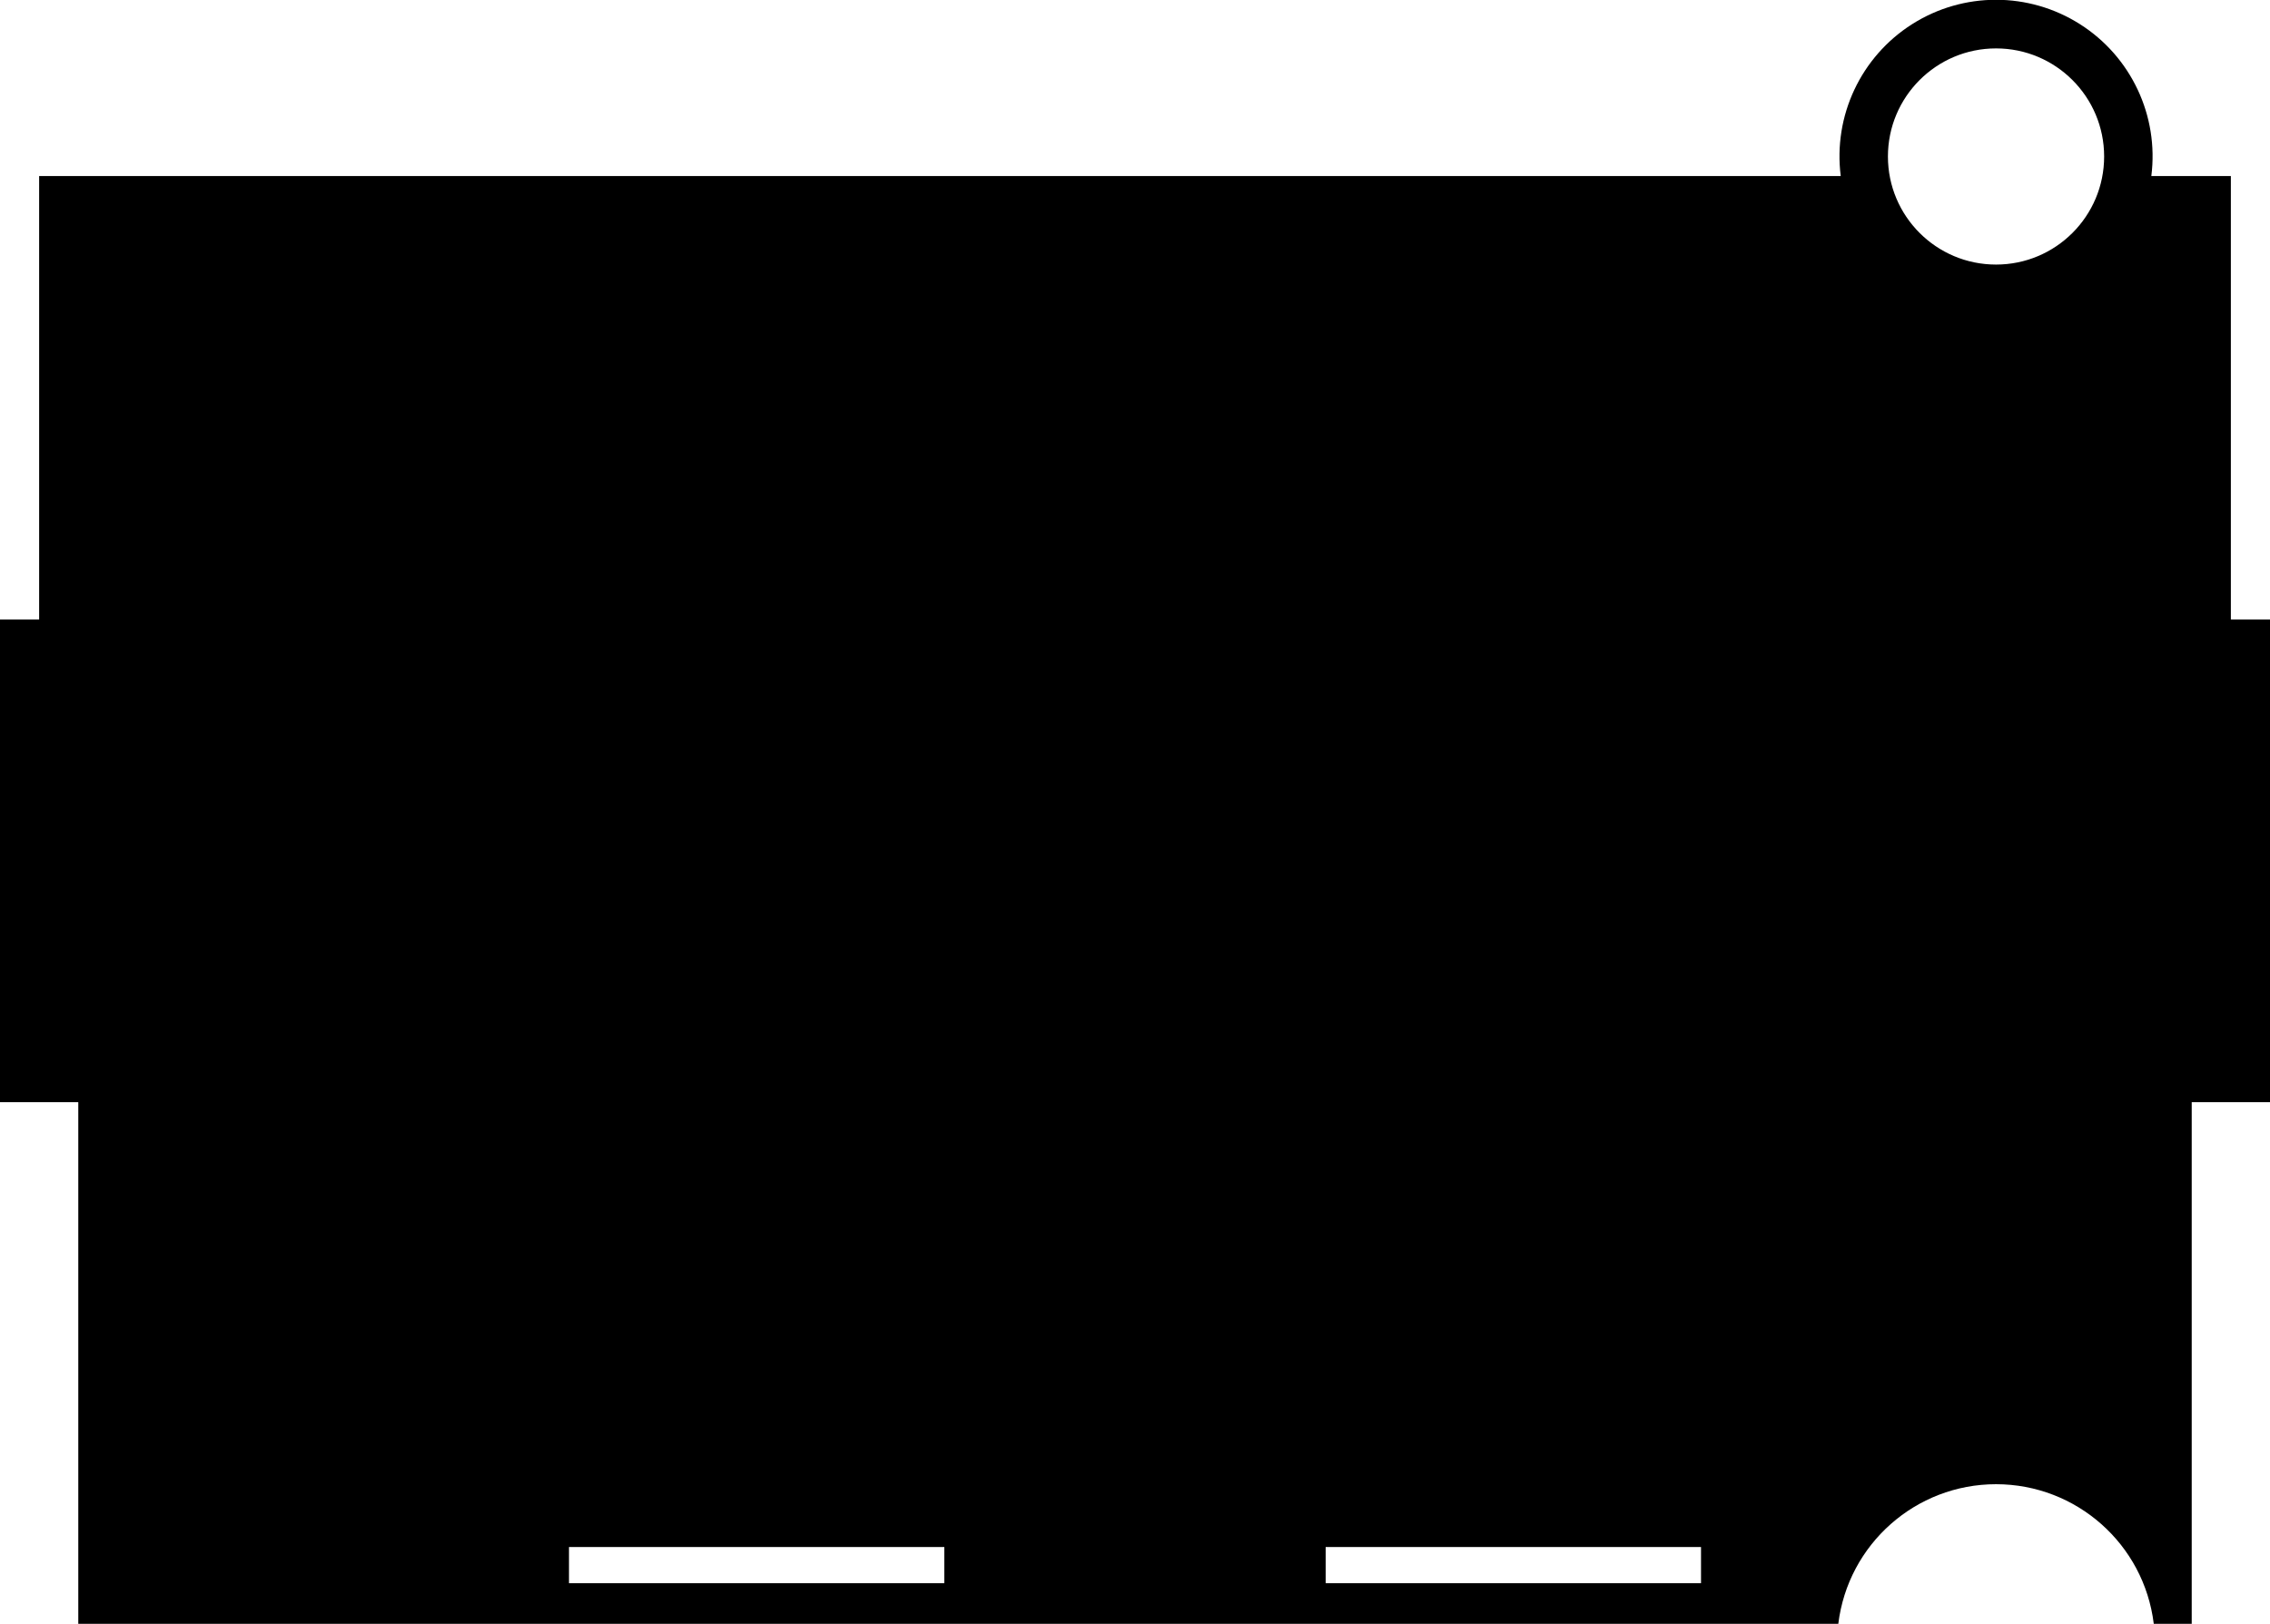
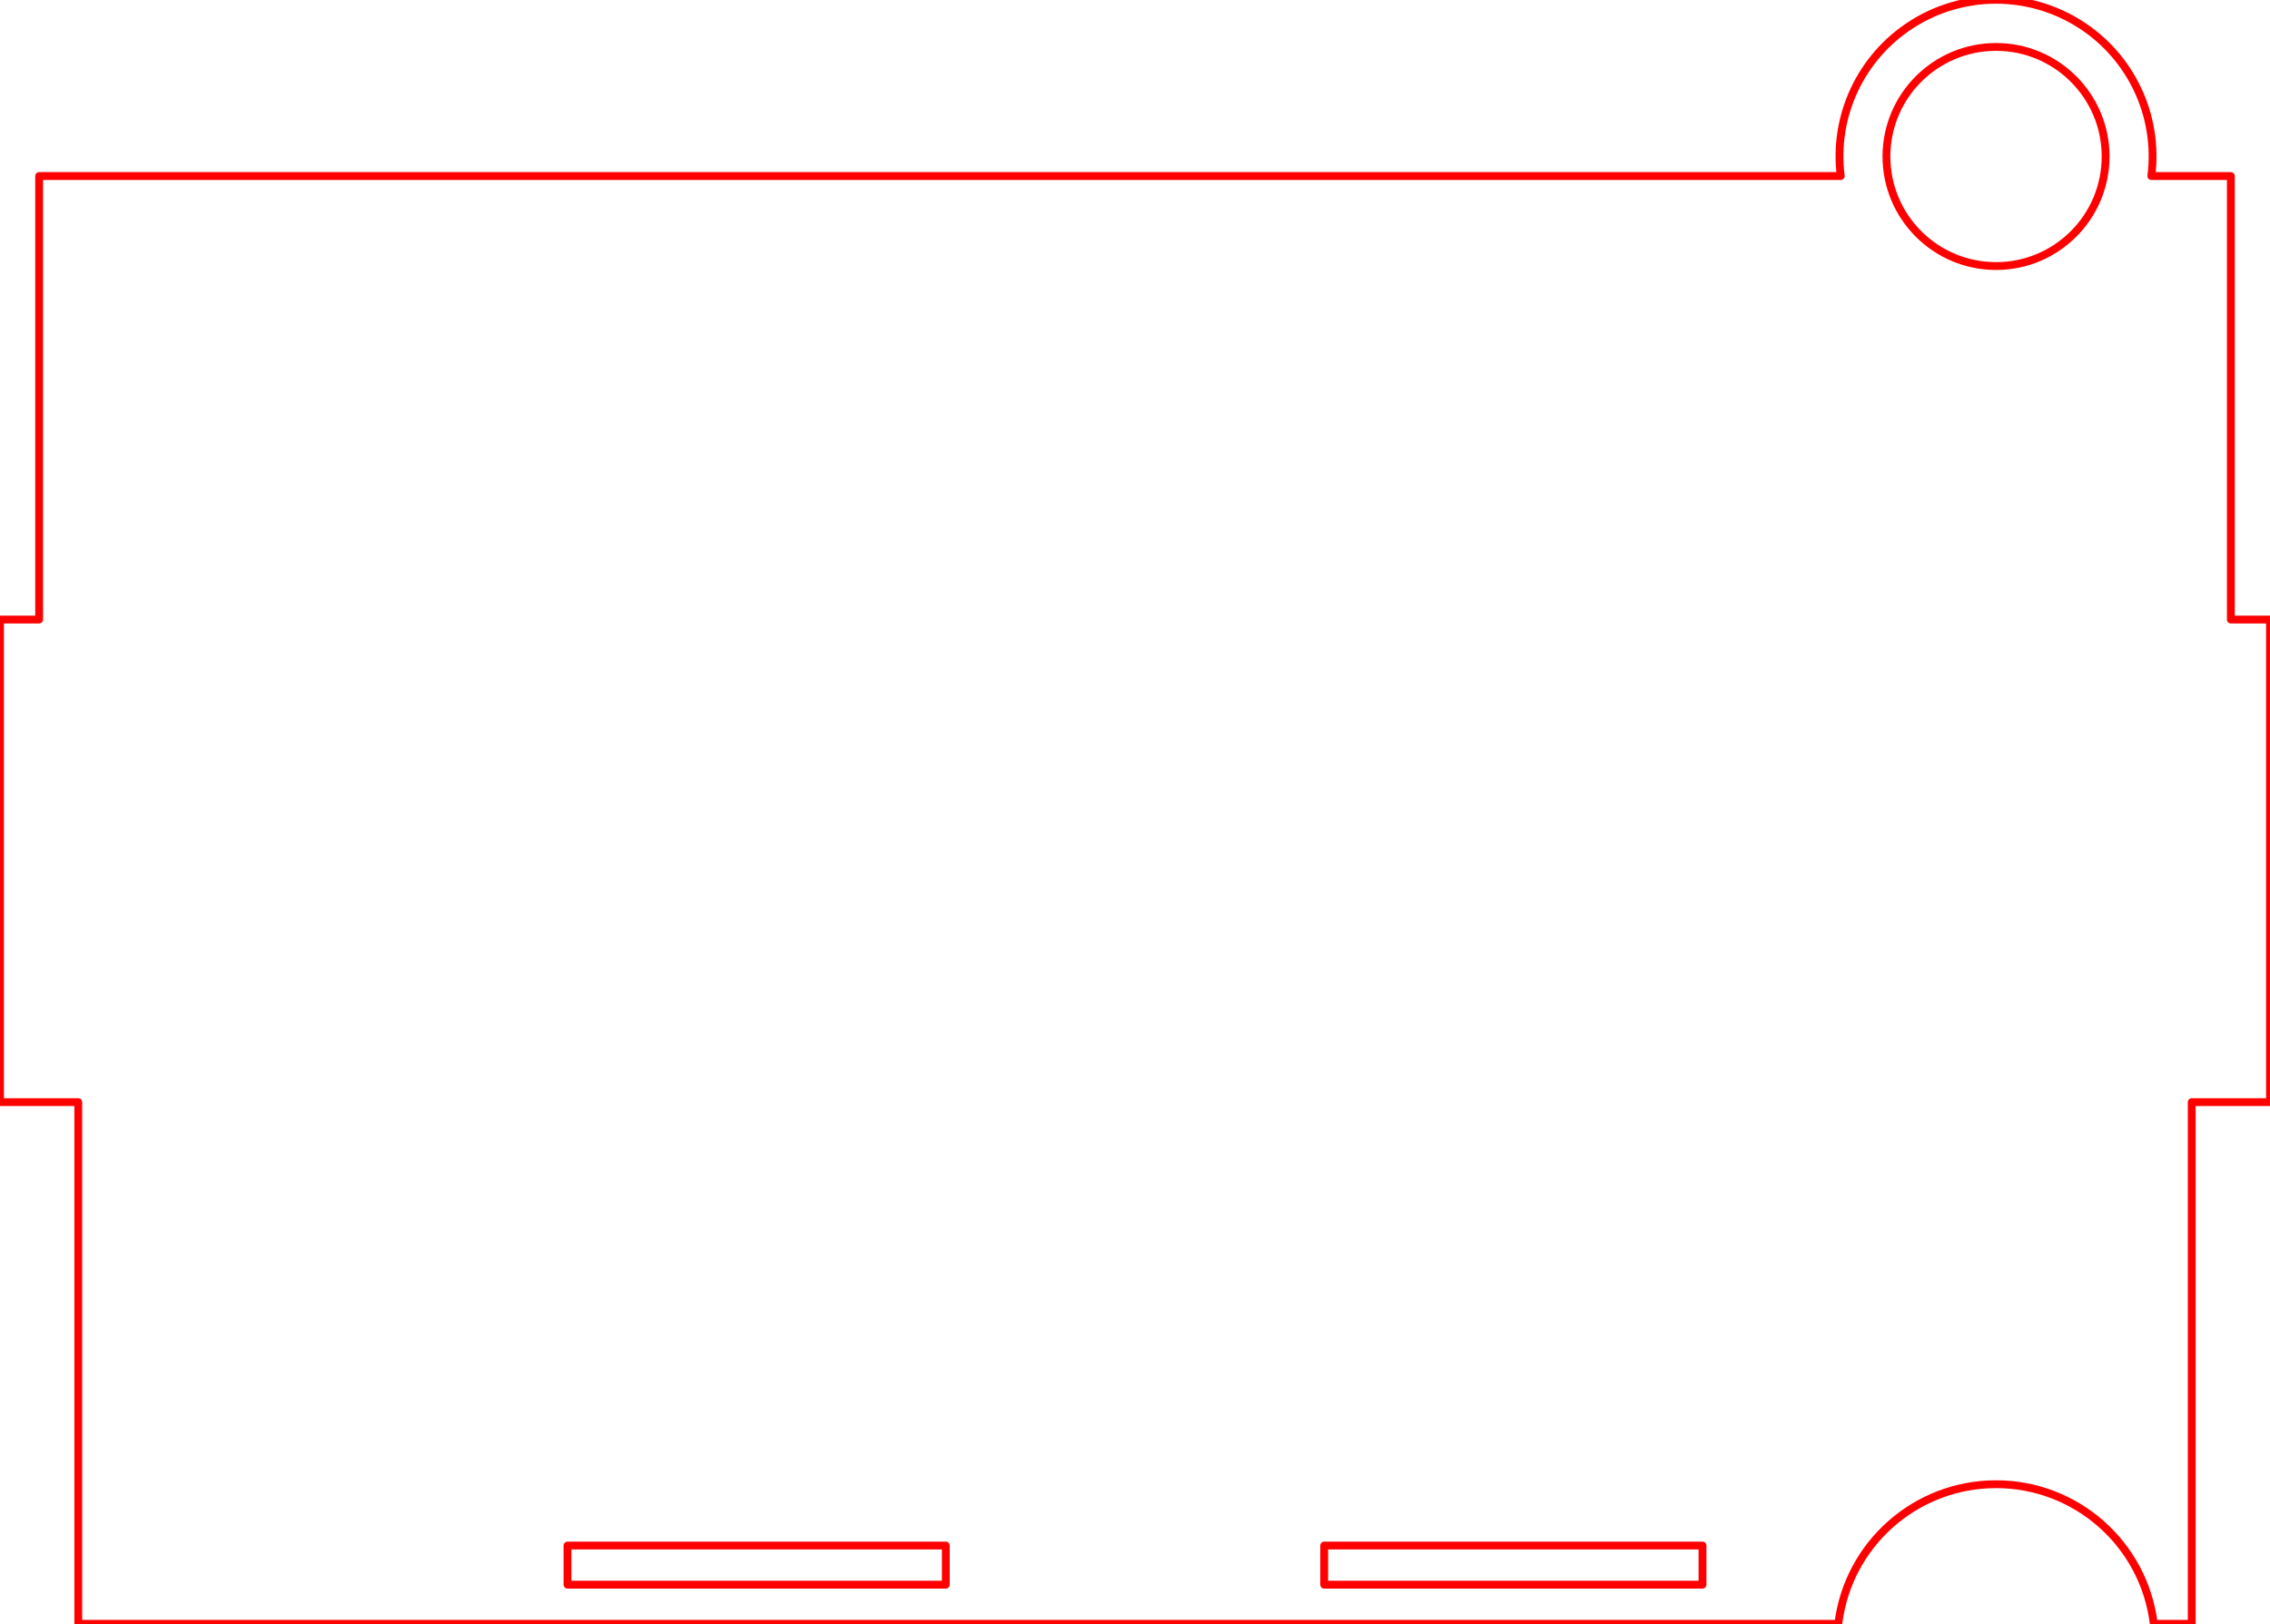
- <svg xmlns="http://www.w3.org/2000/svg" xmlns:ns1="http://www.shapertools.com/namespaces/shaper" ns1:fusionaddin="version:1.7.0" width="29cm" height="20.75cm" version="1.1" x="0cm" y="0cm" viewBox="0 0 29 20.75" enable-background="new 0 0 29 20.75" xml:space="preserve">
-   <path d="M-14.5,-3.893 L-13.5,-3.893 -13.5,-10.559 8.985,-10.559 A2.03,2.03 172.926 0,0 13.015,-10.559 L13.5,-10.559 13.5,-3.893 14.5,-3.893 14.5,2.274 14,2.274 14,7.941 12.984,7.941 A2,2 352.819 1,1 9.016,7.941 L-14,7.941 -14,2.274 -14.5,2.274 -14.5,-3.893z" transform="matrix(1,0,0,-1,14.5,10.19071)" fill="rgb(0,0,0)" stroke-linecap="round" stroke-linejoin="round" />
-   <path d="M-2.417,-9.559 L-2.417,-10.059 -7.25,-10.059 -7.25,-9.559 -2.417,-9.559z" transform="matrix(1,0,0,-1,14.5,10.19071)" fill="rgb(255,255,255)" stroke="rgb(0,0,0)" stroke-width="0.001cm" stroke-linecap="round" stroke-linejoin="round" />
-   <path d="M2.417,-10.059 L2.417,-9.559 7.25,-9.559 7.25,-10.059 2.417,-10.059z" transform="matrix(1,0,0,-1,14.5,10.19071)" fill="rgb(255,255,255)" stroke="rgb(0,0,0)" stroke-width="0.001cm" stroke-linecap="round" stroke-linejoin="round" />
-   <path d="M9.6,8.191 a1.4,1.4 0 1,1 2.8,0 a1.4,1.4 0 1,1 -2.8,0z" transform="matrix(1,0,0,-1,14.5,10.19071)" fill="rgb(255,255,255)" stroke="rgb(0,0,0)" stroke-width="0.001cm" stroke-linecap="round" stroke-linejoin="round" />
+ <svg xmlns="http://www.w3.org/2000/svg" xmlns:ns1="http://www.shapertools.com/namespaces/shaper" ns1:fusionaddin="version:1.7.0" width="29cm" height="20.75cm" version="1.1" x="0cm" y="0cm" viewBox="0 0 29 20.75" enable-background="new 0 0 29 20.75" xml:space="preserve" id="svg10">
+   <defs id="defs14" />
+   <g id="g943">
+     <path d="M-14.5,-3.893 L-13.5,-3.893 -13.5,-10.559 8.985,-10.559 A2.03,2.03 172.926 0,0 13.015,-10.559 L13.5,-10.559 13.5,-3.893 14.5,-3.893 14.5,2.274 14,2.274 14,7.941 12.984,7.941 A2,2 352.819 1,1 9.016,7.941 L-14,7.941 -14,2.274 -14.5,2.274 -14.5,-3.893z" transform="matrix(1,0,0,-1,14.5,10.19071)" fill="rgb(0,0,0)" stroke-linecap="round" stroke-linejoin="round" id="path2" style="fill:none;stroke:#ff0000;stroke-opacity:1;stroke-width:0.1;stroke-miterlimit:4;stroke-dasharray:none" />
+     <path d="M-2.417,-9.559 L-2.417,-10.059 -7.25,-10.059 -7.25,-9.559 -2.417,-9.559z" transform="matrix(1,0,0,-1,14.5,10.19071)" fill="rgb(255,255,255)" stroke="rgb(0,0,0)" stroke-width="0.001cm" stroke-linecap="round" stroke-linejoin="round" id="path4" style="fill:none;stroke:#ff0000;stroke-opacity:1;stroke-width:0.1;stroke-miterlimit:4;stroke-dasharray:none" />
+     <path d="M2.417,-10.059 L2.417,-9.559 7.25,-9.559 7.25,-10.059 2.417,-10.059z" transform="matrix(1,0,0,-1,14.5,10.19071)" fill="rgb(255,255,255)" stroke="rgb(0,0,0)" stroke-width="0.001cm" stroke-linecap="round" stroke-linejoin="round" id="path6" style="fill:none;stroke:#ff0000;stroke-opacity:1;stroke-width:0.1;stroke-miterlimit:4;stroke-dasharray:none" />
+     <path d="M9.6,8.191 a1.4,1.4 0 1,1 2.8,0 a1.4,1.4 0 1,1 -2.8,0z" transform="matrix(1,0,0,-1,14.5,10.19071)" fill="rgb(255,255,255)" stroke="rgb(0,0,0)" stroke-width="0.001cm" stroke-linecap="round" stroke-linejoin="round" id="path8" style="fill:none;stroke:#ff0000;stroke-opacity:1;stroke-width:0.1;stroke-miterlimit:4;stroke-dasharray:none" />
+   </g>
</svg>
